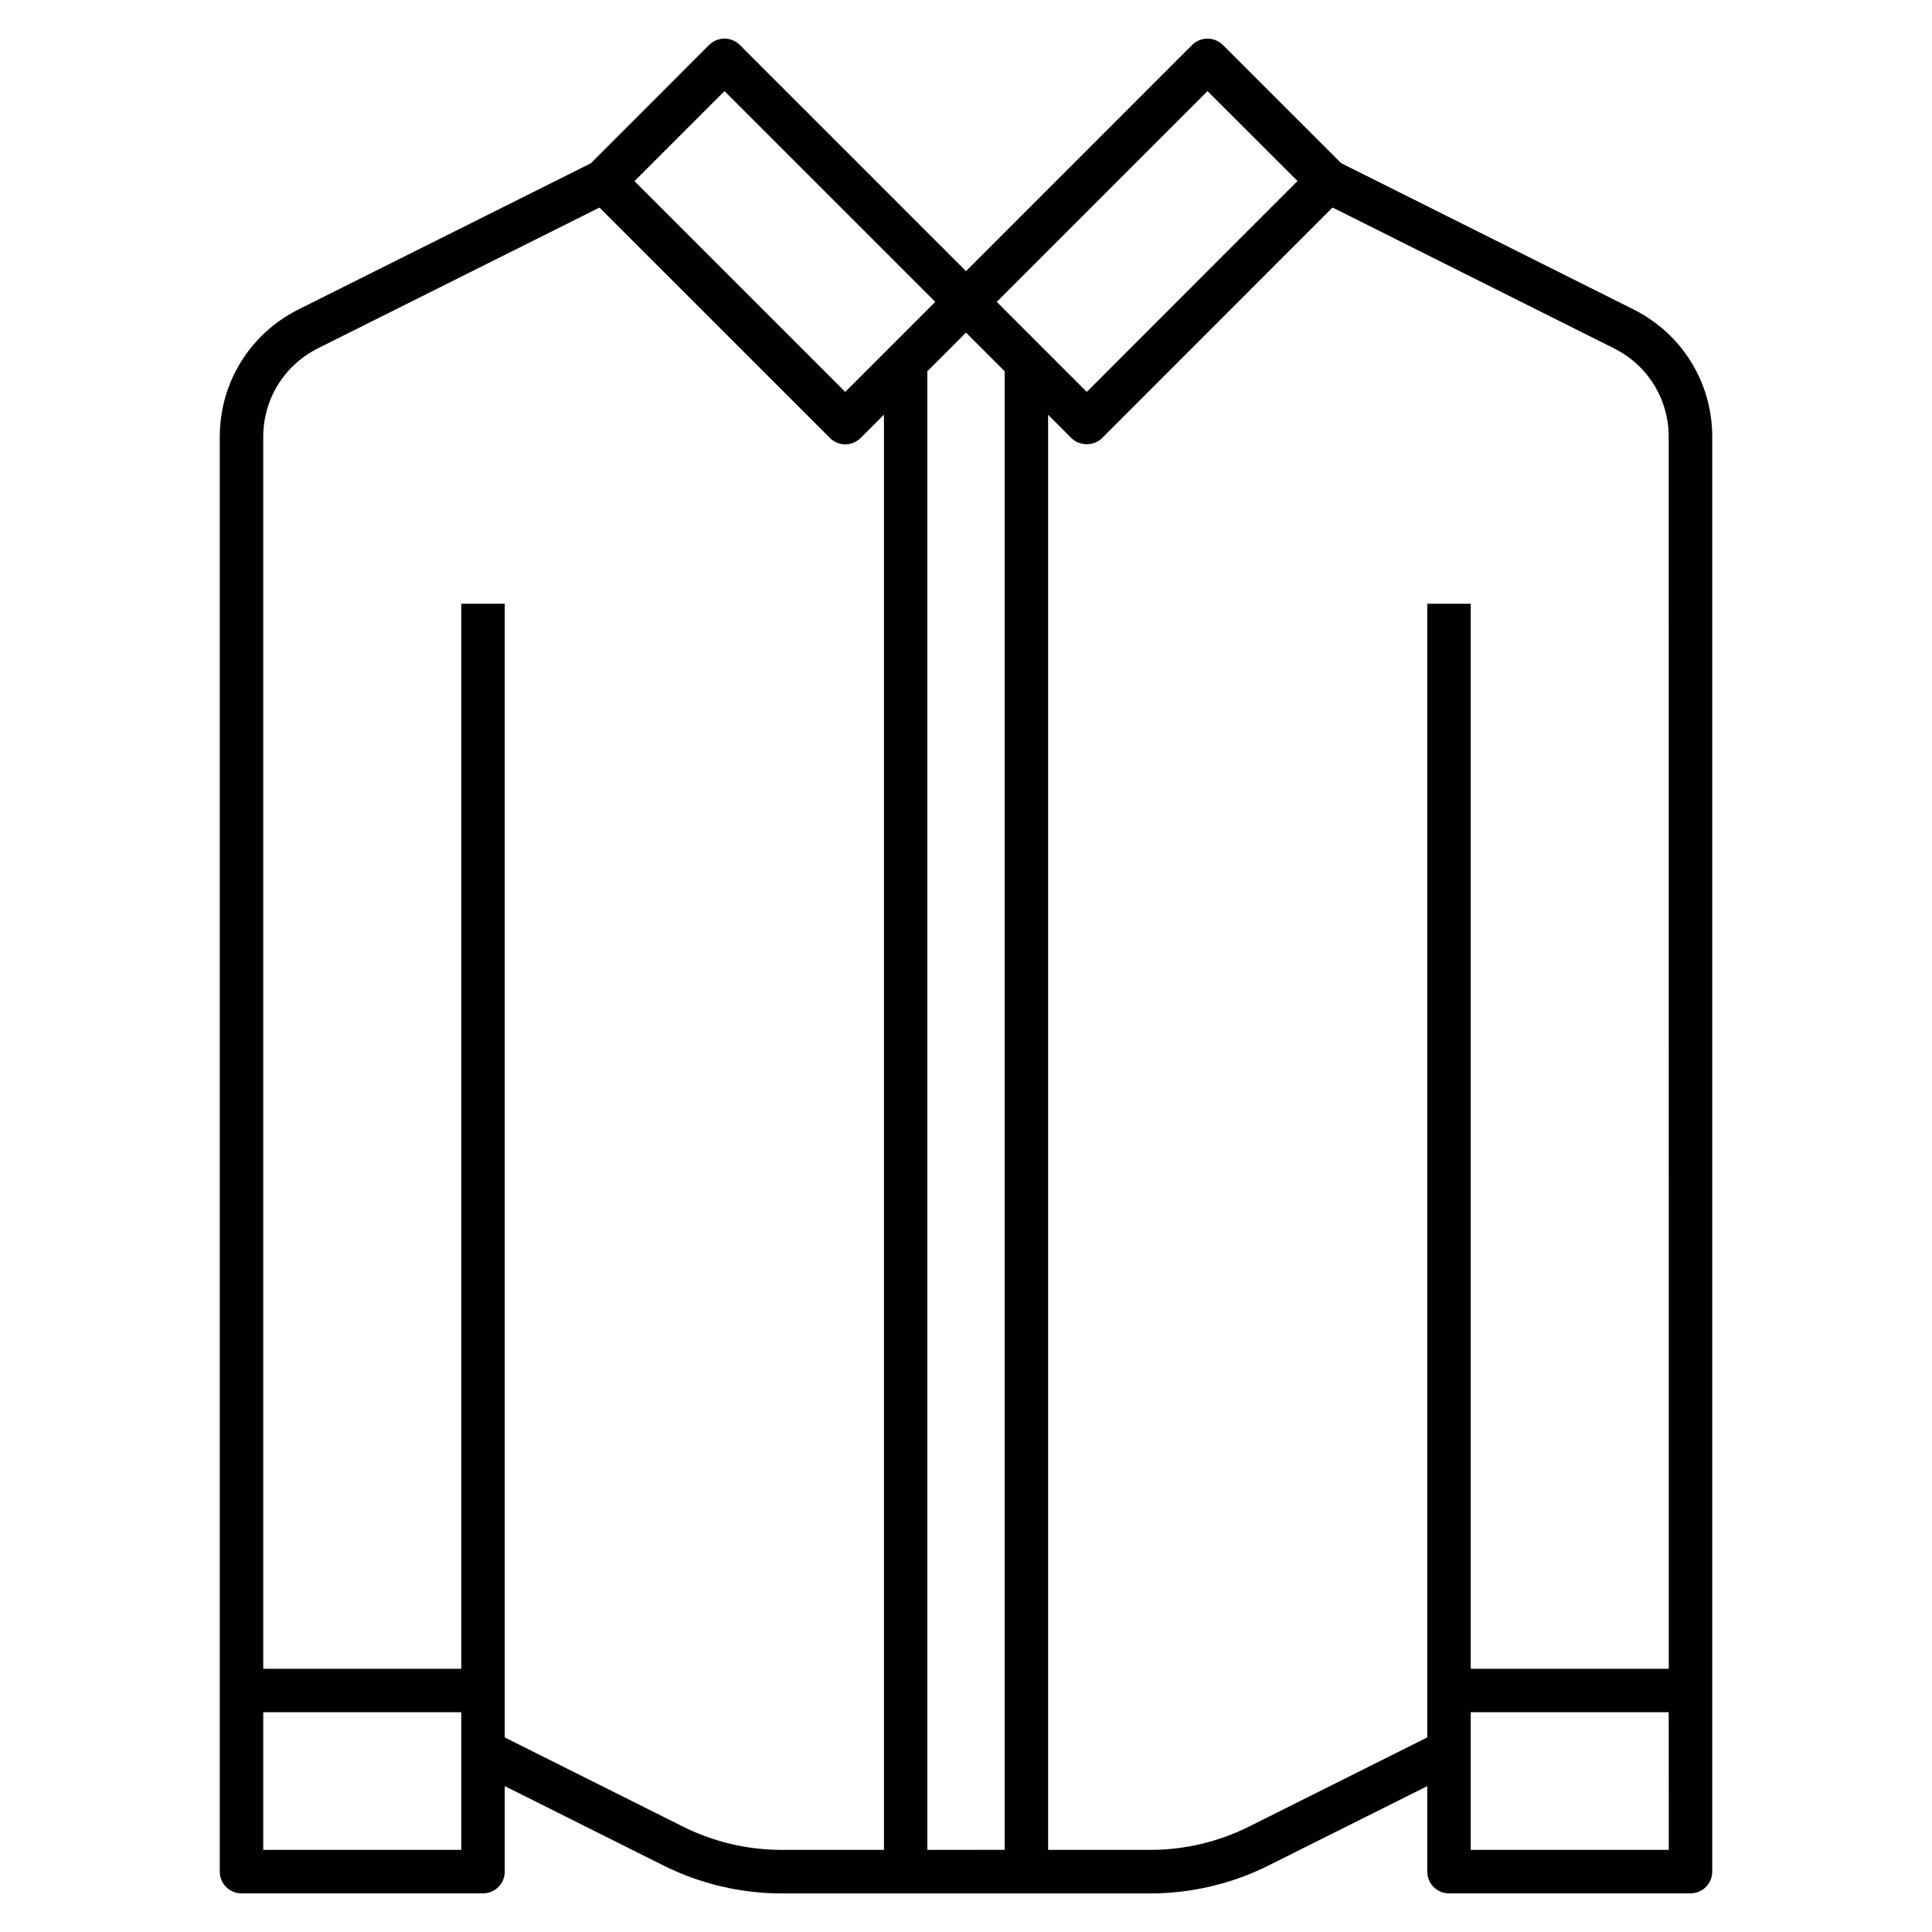
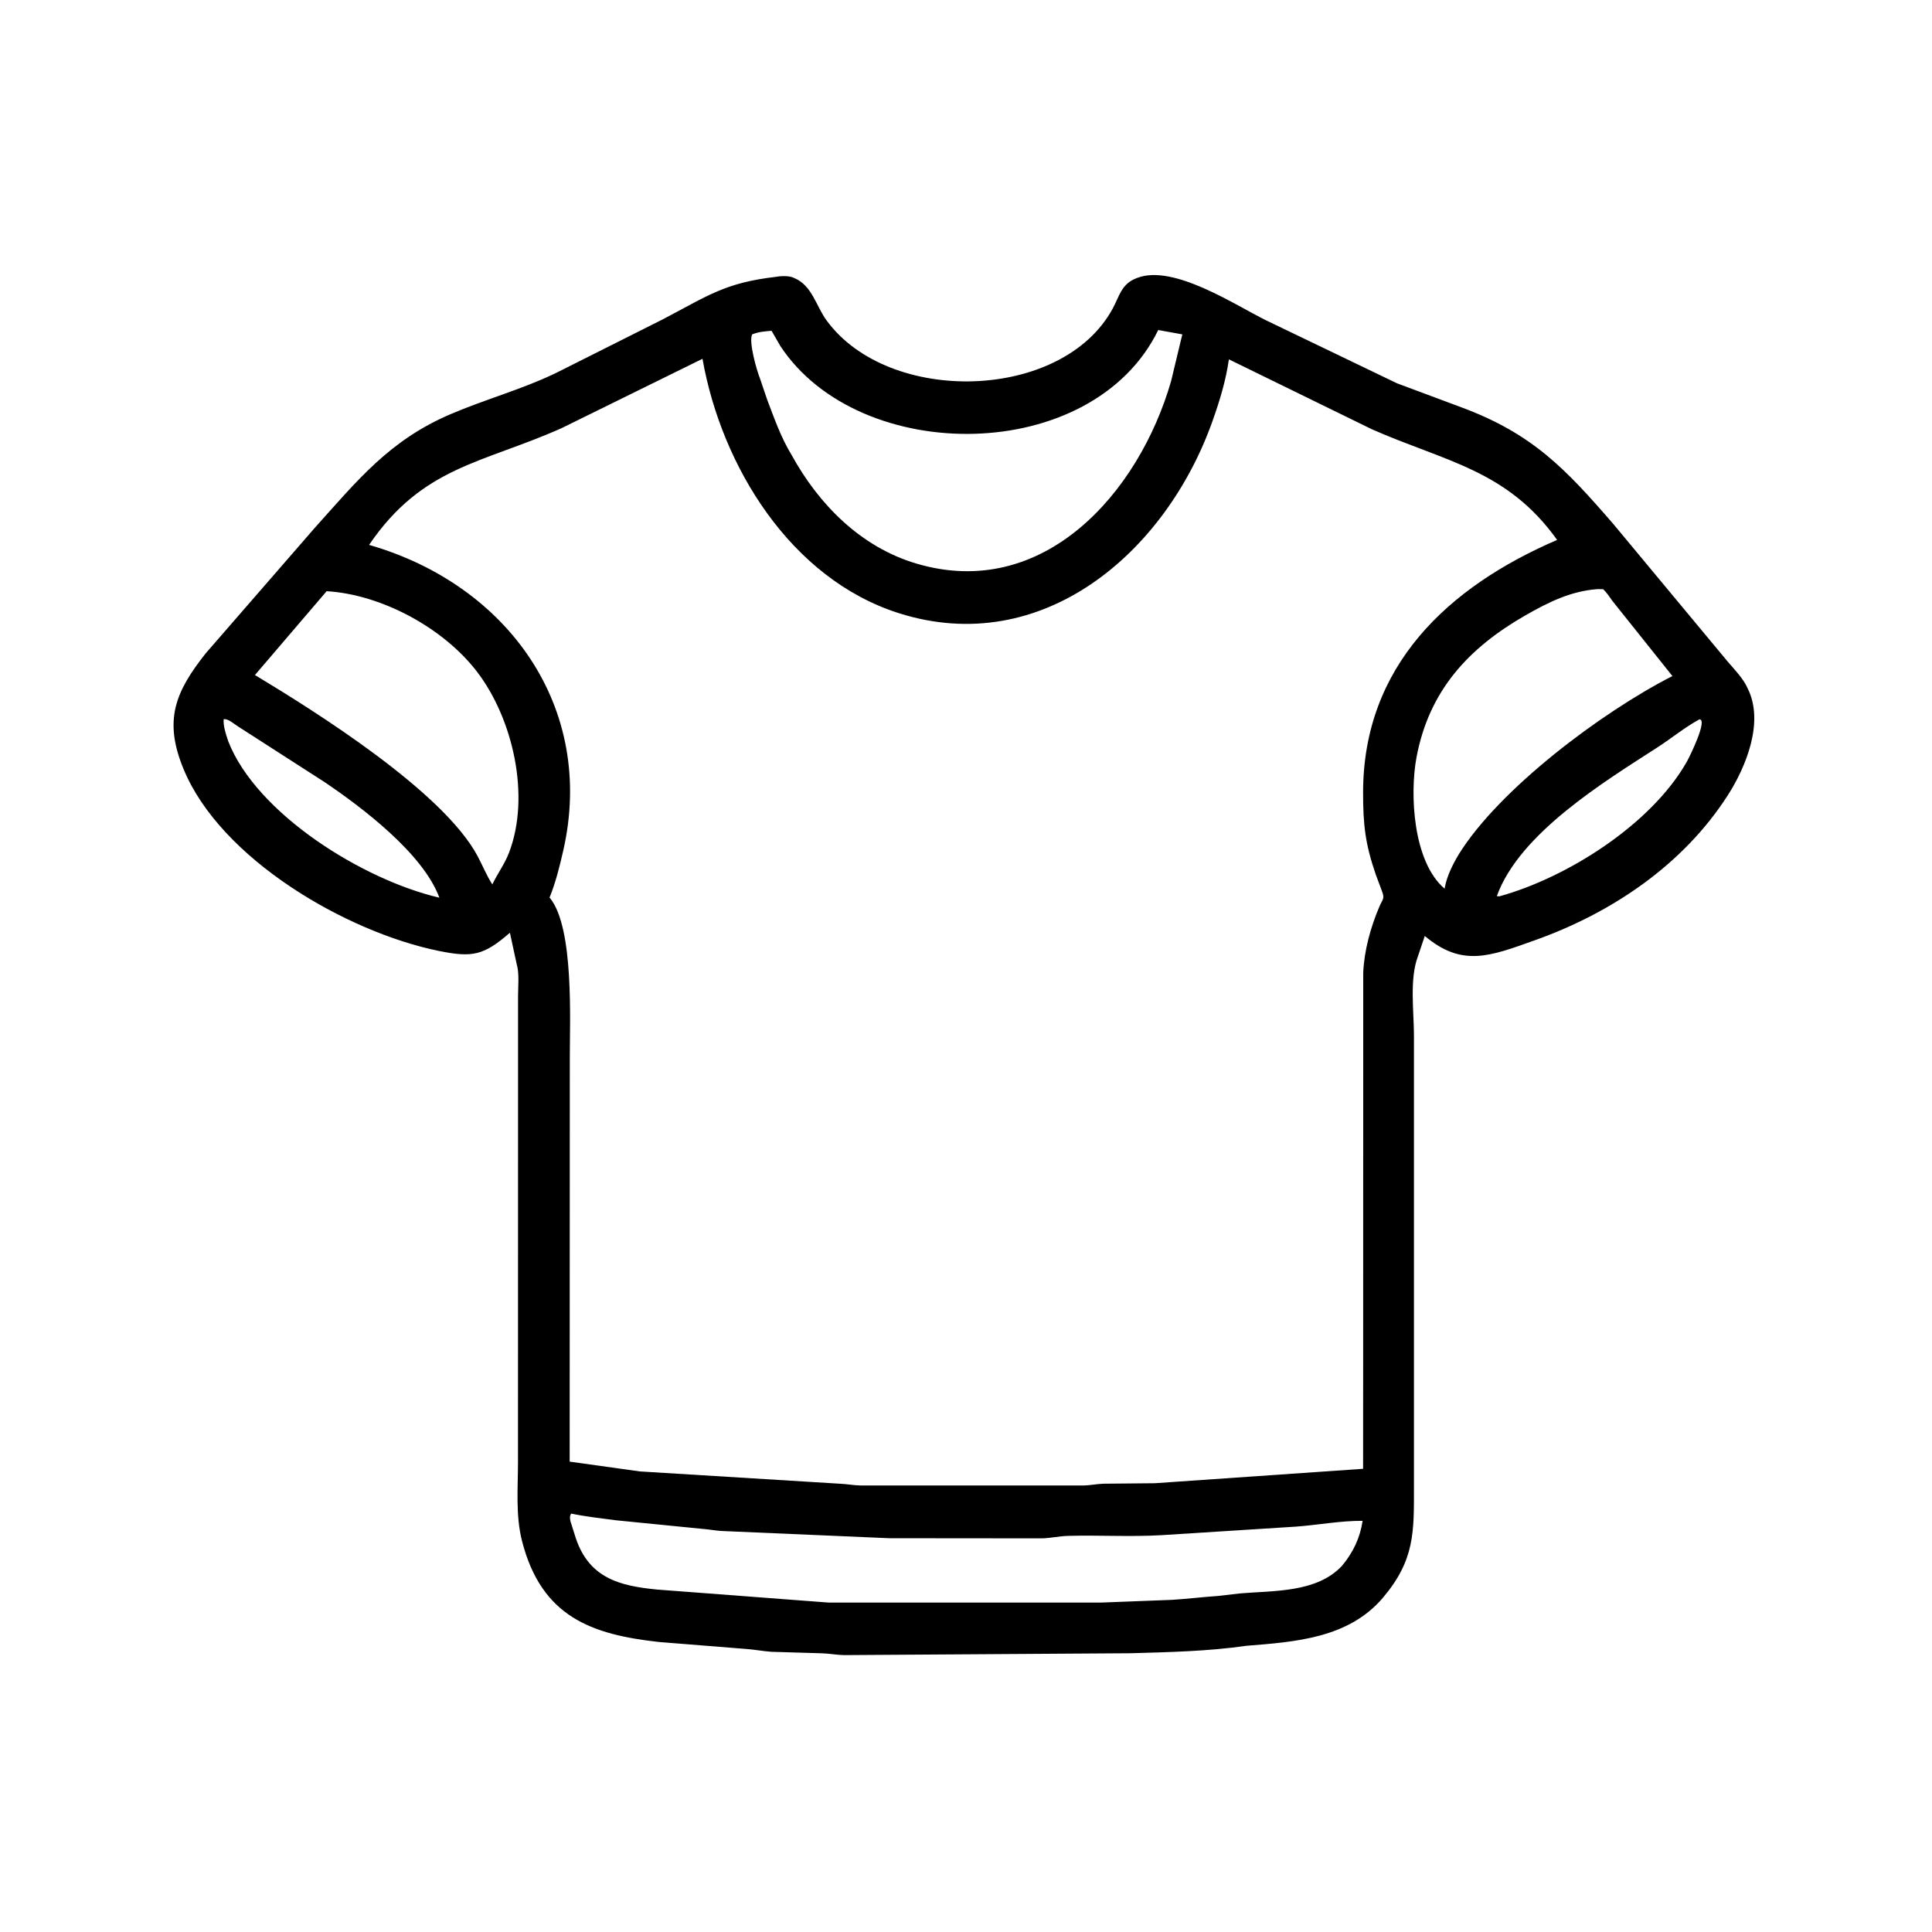
- <svg xmlns="http://www.w3.org/2000/svg" fill="#000000" version="1.1" id="Layer_1" viewBox="0 0 32 32" xml:space="preserve">
-   <path id="shirt_1_" d="M27.056,5.125l-4.843-2.423l-1.958-1.957c-0.141-0.14-0.369-0.14-0.51,0L16,4.491l-3.746-3.746  c-0.141-0.141-0.368-0.141-0.509,0L9.787,2.704L4.944,5.125C4.14,5.528,3.64,6.337,3.64,7.236V31c0,0.199,0.161,0.36,0.36,0.36h4  c0.199,0,0.36-0.161,0.36-0.36v-1.417l2.634,1.318c0.603,0.301,1.277,0.46,1.95,0.46h6.112c0.673,0,1.348-0.159,1.95-0.46  l2.634-1.317V31c0,0.199,0.161,0.36,0.36,0.36h4c0.199,0,0.36-0.161,0.36-0.36V7.235C28.36,6.336,27.86,5.528,27.056,5.125z   M20,1.509l1.491,1.489L18,6.491L16.509,5L20,1.509z M12,1.509L15.491,5L14,6.491L10.509,3L12,1.509z M7.64,30.64H4.36v-2.28h3.28  V29C7.64,29,7.64,30.64,7.64,30.64z M12.944,30.64c-0.562,0-1.125-0.133-1.628-0.384L8.36,28.777V10H7.64v17.64H4.36V7.236  c0-0.625,0.348-1.187,0.906-1.467l4.663-2.331l3.817,3.816c0.141,0.141,0.368,0.141,0.509,0l0.386-0.386V30.64H12.944z M15.36,30.64  V6.149L16,5.509l0.64,0.64v24.49L15.36,30.64L15.36,30.64z M27.64,30.64h-3.28V29v-0.64h3.279L27.64,30.64L27.64,30.64z   M27.64,27.64h-3.28V10h-0.72v18.777l-2.956,1.479c-0.503,0.251-1.066,0.384-1.628,0.384H17.36V6.87l0.385,0.385  c0.135,0.136,0.375,0.136,0.51,0l3.816-3.818l4.662,2.333c0.56,0.28,0.906,0.842,0.906,1.466L27.64,27.64L27.64,27.64z" />
-   <rect id="_Transparent_Rectangle" style="fill:none;" width="32" height="32" />
+ <svg xmlns="http://www.w3.org/2000/svg" width="28" height="28" viewBox="0 0 28 28" fill="none">
+   <path d="M18.064 23.852C17.507 23.932 16.948 23.944 16.387 23.96L12.229 23.987C12.124 23.984 12.022 23.965 11.917 23.961L11.178 23.939C11.052 23.93 10.927 23.905 10.801 23.897L9.55 23.797C8.574 23.689 7.846 23.433 7.565 22.331C7.471 21.963 7.507 21.562 7.507 21.184L7.508 14.431C7.508 14.295 7.528 14.107 7.489 13.976L7.39 13.518C7.009 13.848 6.848 13.88 6.362 13.782C5.015 13.508 3.199 12.449 2.661 11.148C2.366 10.436 2.542 10.024 2.982 9.468L4.561 7.651C5.187 6.955 5.645 6.381 6.529 6.003C7.033 5.787 7.557 5.646 8.055 5.407L9.596 4.633C10.259 4.288 10.498 4.098 11.255 4.011C11.32 3.998 11.435 3.996 11.496 4.023L11.512 4.03C11.771 4.138 11.826 4.436 11.981 4.646C12.886 5.88 15.4 5.816 16.127 4.47C16.223 4.293 16.252 4.118 16.463 4.035L16.483 4.027C17.01 3.825 17.911 4.428 18.348 4.642L20.246 5.555L21.179 5.903C22.21 6.286 22.687 6.791 23.388 7.602L25.038 9.587C25.135 9.7 25.263 9.832 25.325 9.969L25.331 9.982C25.57 10.465 25.305 11.113 25.041 11.525C24.394 12.534 23.358 13.231 22.244 13.627C21.595 13.859 21.191 14.021 20.649 13.565L20.551 13.856C20.425 14.183 20.492 14.661 20.492 15.008L20.492 21.543C20.492 22.197 20.508 22.606 20.042 23.156C19.544 23.742 18.776 23.795 18.064 23.852ZM16.786 4.783C15.832 6.741 12.46 6.758 11.31 5.016L11.182 4.794C11.084 4.802 10.993 4.809 10.901 4.846C10.848 4.948 10.964 5.361 11.015 5.487L11.119 5.794C11.222 6.064 11.32 6.345 11.472 6.593C11.868 7.315 12.478 7.93 13.282 8.168C15.12 8.713 16.504 7.148 16.972 5.525L17.135 4.846L16.786 4.783ZM10.181 5.2L8.135 6.207C6.993 6.716 6.124 6.758 5.349 7.897C7.358 8.474 8.635 10.251 8.164 12.323C8.114 12.544 8.051 12.799 7.964 13.009L7.973 13.018C8.322 13.452 8.257 14.807 8.258 15.334L8.256 21.183L9.274 21.325L12.168 21.503C12.272 21.507 12.373 21.527 12.477 21.529L15.703 21.529C15.801 21.527 15.896 21.506 15.994 21.503L16.737 21.496L19.755 21.287L19.756 19.694L19.757 14.095C19.771 13.774 19.864 13.438 19.99 13.142C20.04 13.025 20.072 13.028 20.027 12.911L19.94 12.678C19.785 12.231 19.755 11.949 19.755 11.489C19.754 9.651 20.988 8.504 22.567 7.825C21.842 6.809 20.944 6.69 19.884 6.222L17.81 5.208C17.765 5.521 17.678 5.804 17.573 6.101C16.895 8.013 15.104 9.545 13.028 8.887C11.456 8.388 10.456 6.754 10.181 5.2ZM23.151 8.538C22.762 8.567 22.439 8.729 22.106 8.919C21.28 9.393 20.71 10.011 20.529 10.976C20.429 11.51 20.478 12.49 20.936 12.879L20.939 12.863C20.971 12.692 21.055 12.526 21.143 12.379C21.729 11.437 23.205 10.325 24.238 9.798L23.369 8.71C23.326 8.652 23.287 8.587 23.233 8.539L23.151 8.538ZM4.734 8.568L3.695 9.783C4.578 10.315 6.423 11.472 6.922 12.408C6.994 12.543 7.052 12.69 7.136 12.818L7.141 12.806C7.216 12.652 7.315 12.52 7.377 12.358C7.693 11.534 7.431 10.41 6.913 9.735C6.429 9.103 5.534 8.616 4.734 8.568ZM3.241 10.425C3.237 10.511 3.258 10.582 3.282 10.664L3.309 10.746C3.721 11.795 5.258 12.752 6.368 13.01C6.13 12.367 5.243 11.699 4.703 11.334L3.454 10.531C3.405 10.502 3.3 10.407 3.241 10.425ZM24.63 10.425C24.421 10.538 24.223 10.701 24.022 10.831C23.257 11.325 22.02 12.076 21.693 12.988L21.732 12.99C22.709 12.72 23.931 11.951 24.448 11.037C24.494 10.954 24.752 10.427 24.63 10.425ZM8.278 21.936C8.254 21.974 8.259 22.001 8.267 22.046L8.347 22.299C8.545 22.876 8.987 22.985 9.523 23.037L12.012 23.226L15.951 23.226L16.99 23.186C17.209 23.172 17.43 23.145 17.651 23.13L17.971 23.093C18.465 23.051 19.083 23.084 19.448 22.694C19.609 22.503 19.711 22.289 19.748 22.041C19.425 22.039 19.106 22.101 18.783 22.125L16.83 22.249C16.383 22.275 15.93 22.247 15.482 22.259C15.352 22.262 15.226 22.293 15.095 22.295L12.886 22.293L10.453 22.188C10.366 22.182 10.281 22.166 10.194 22.159L8.917 22.032C8.706 22.003 8.486 21.98 8.278 21.936Z" fill="black" />
</svg>
